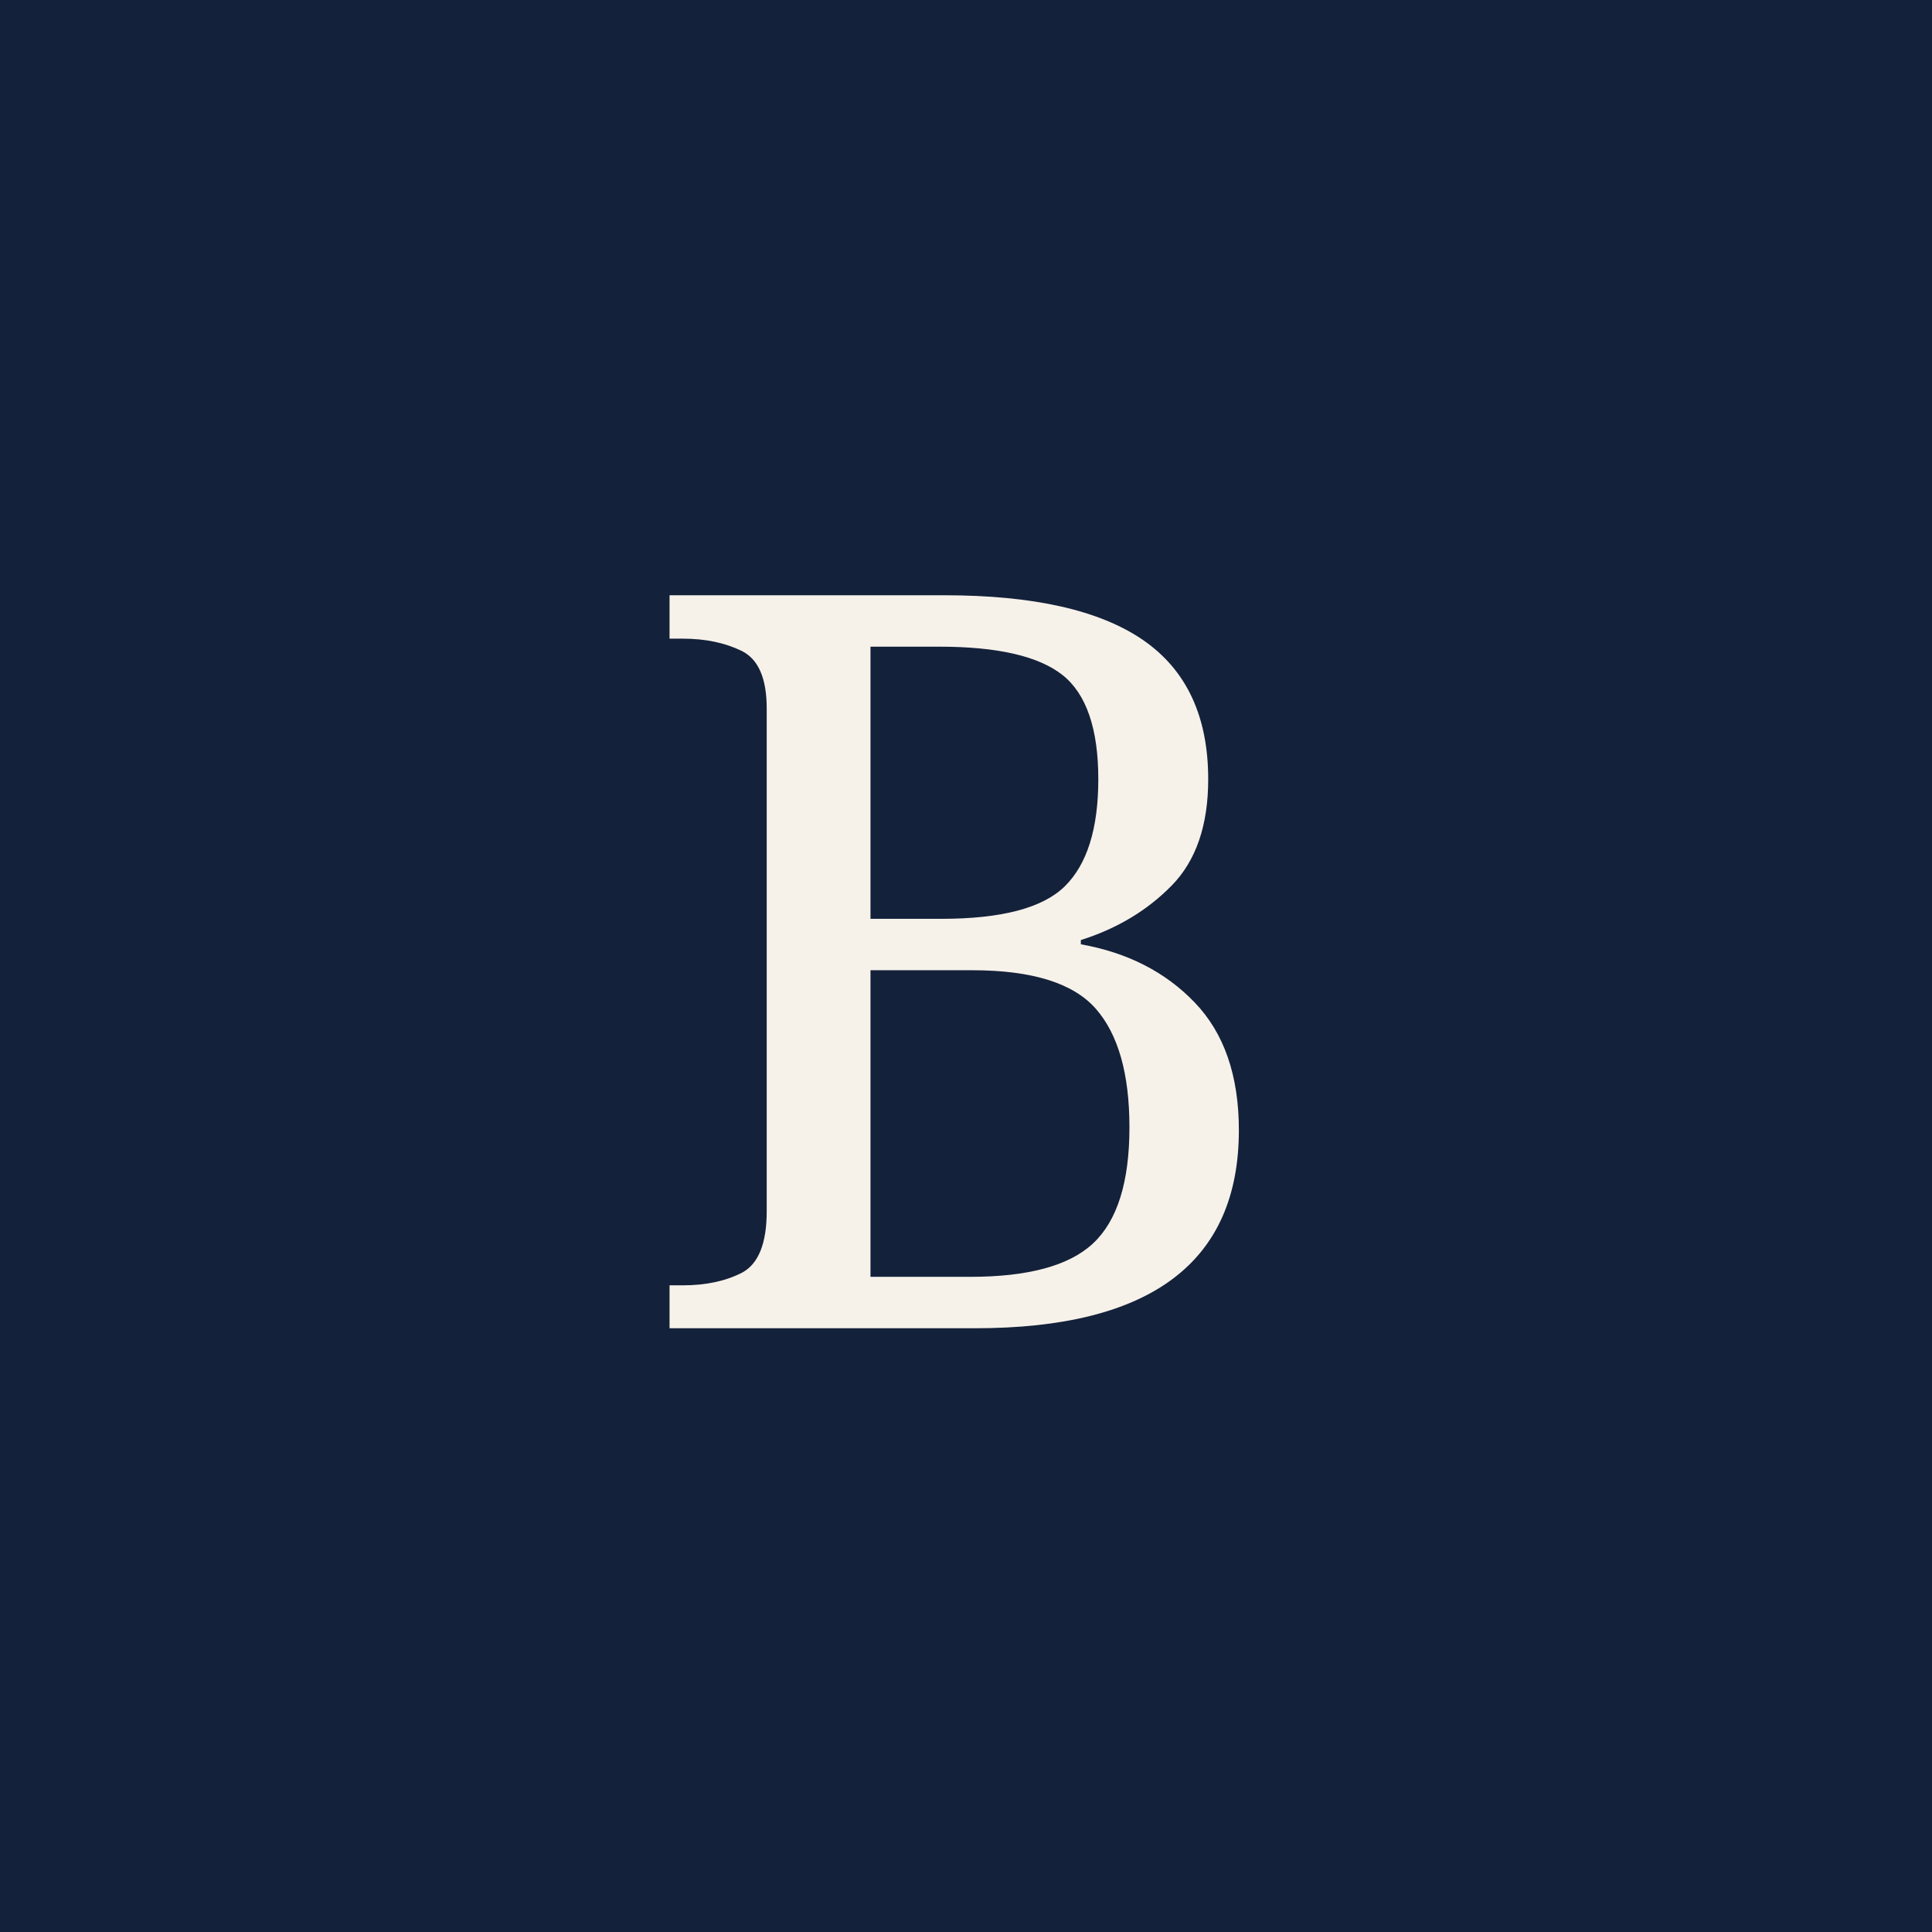
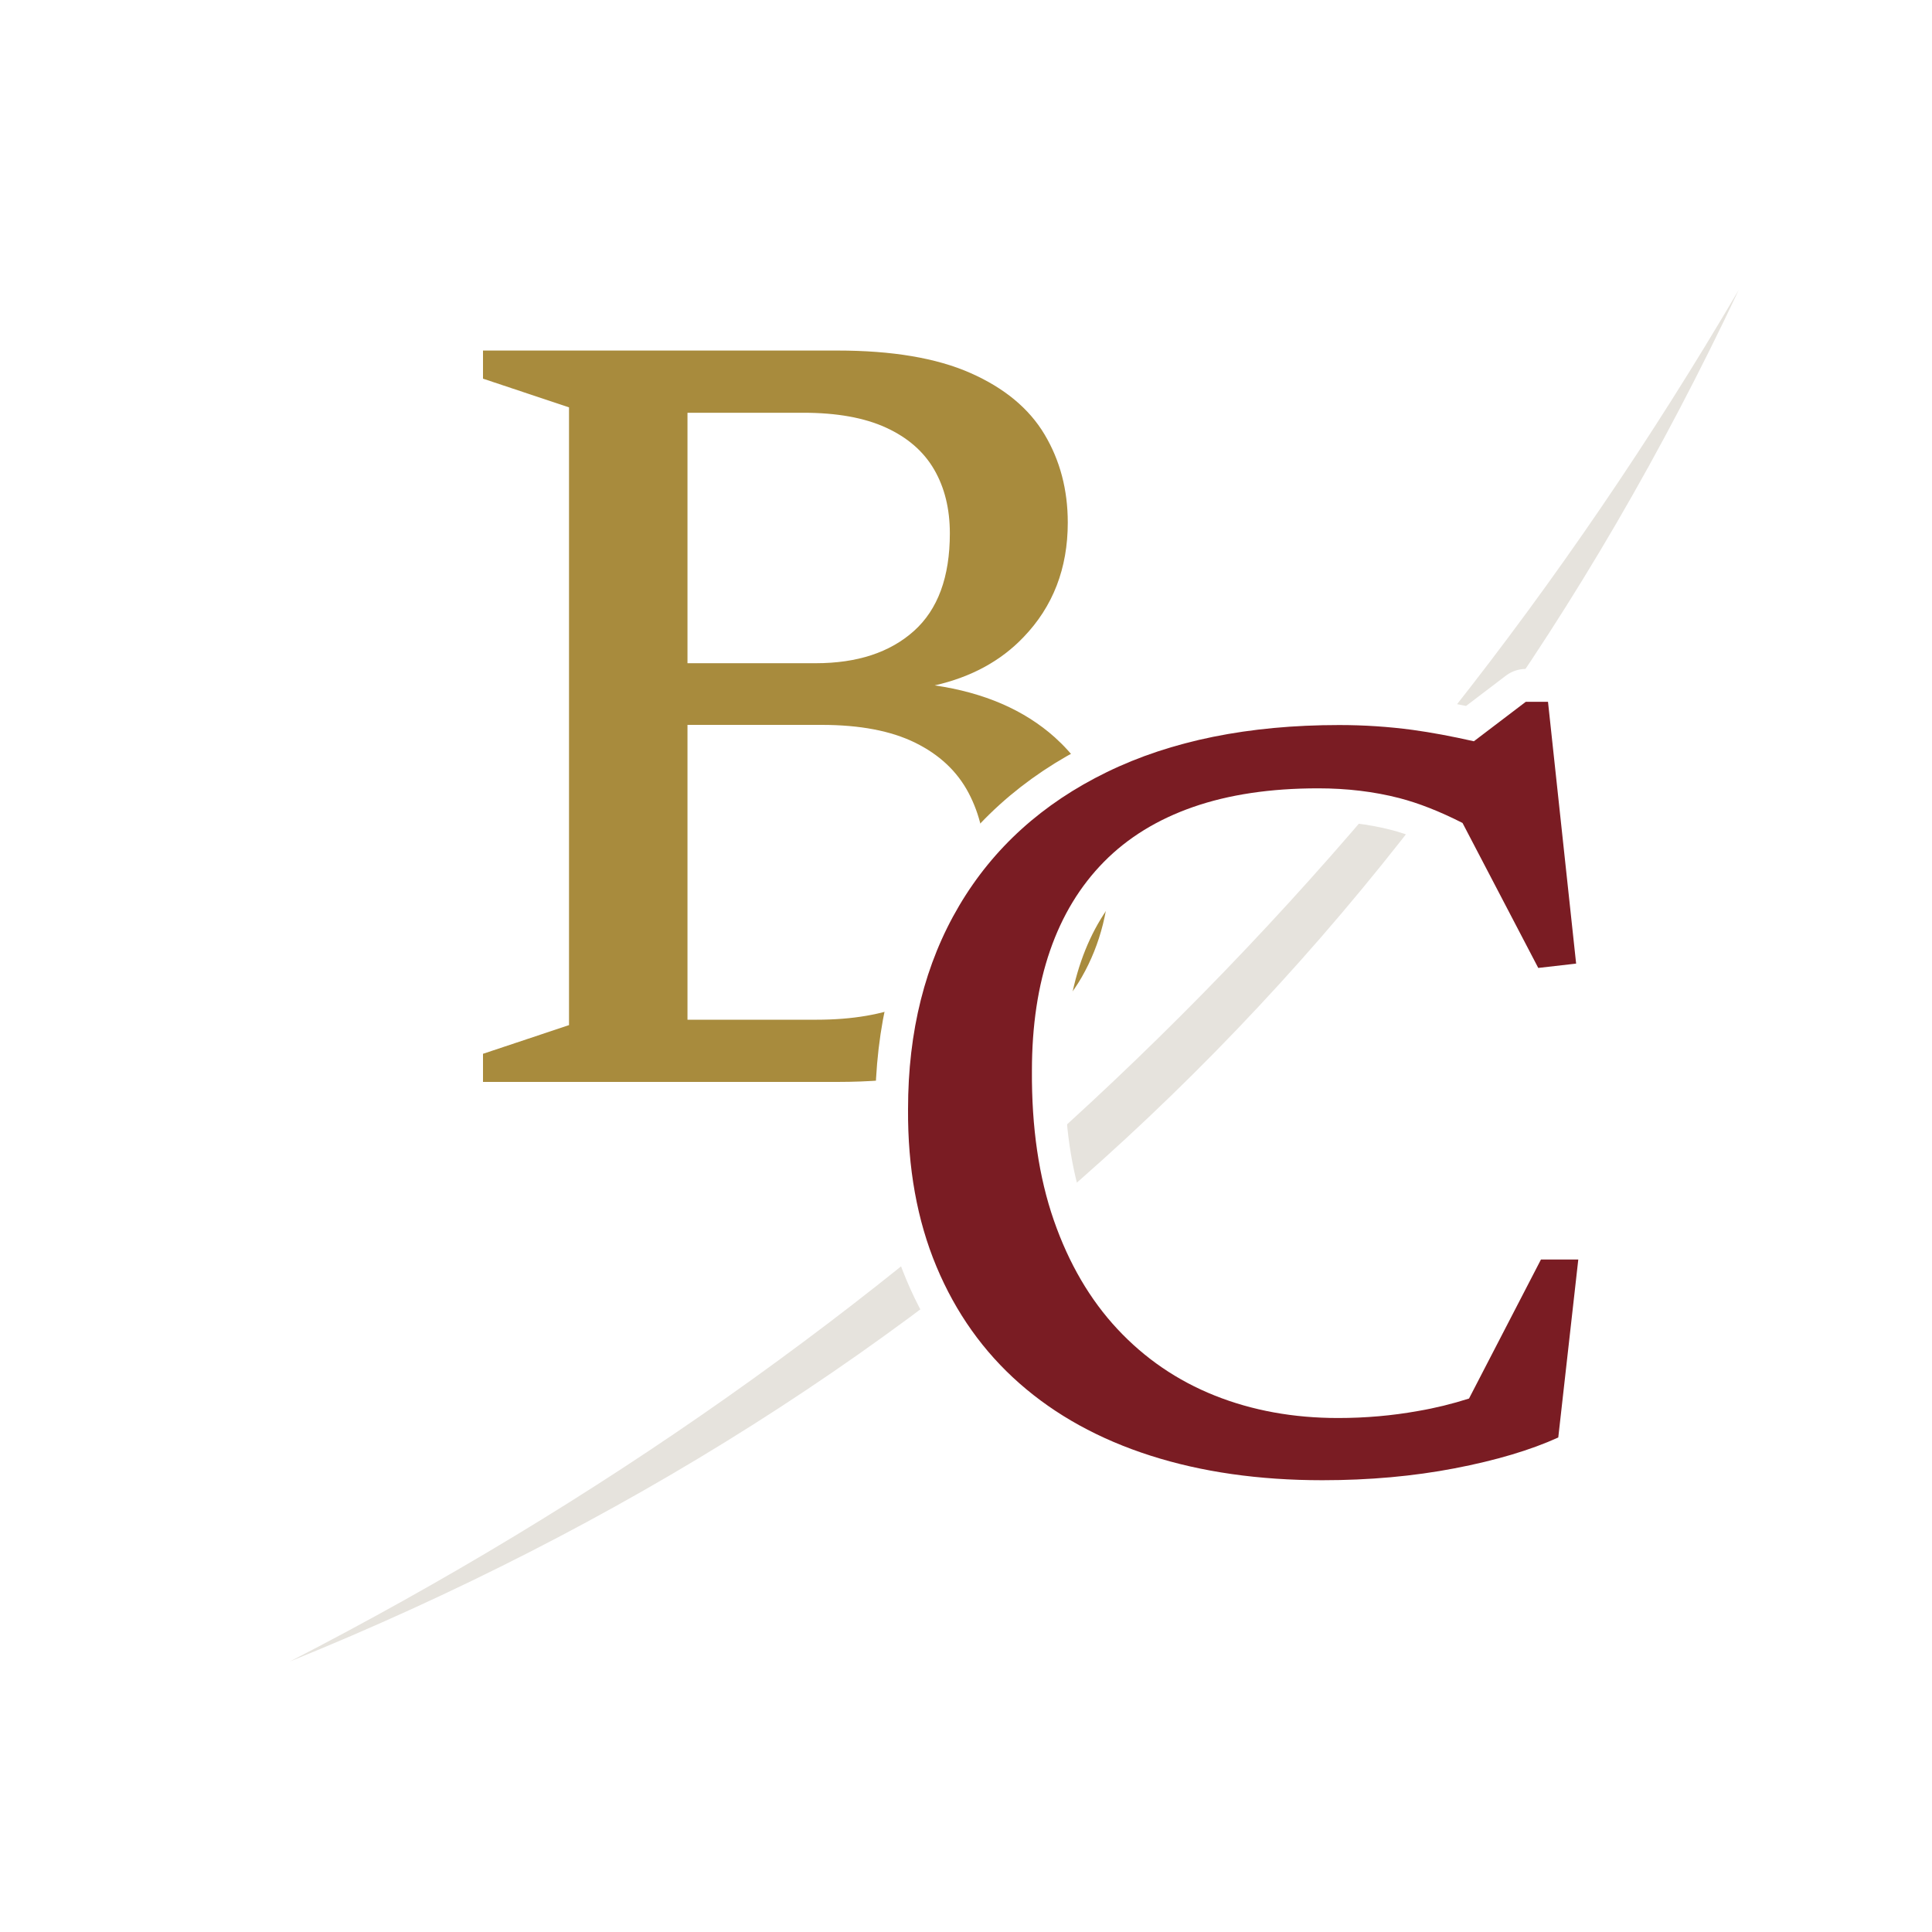
- <svg xmlns="http://www.w3.org/2000/svg" viewBox="0 0 64 64">
-   <rect width="64" height="64" fill="#14213a" />
-   <text x="32" y="44" font-family="Georgia, serif" font-size="34" text-anchor="middle" fill="#f6f2ea">B</text>
+ <svg xmlns="http://www.w3.org/2000/svg" viewBox="0 0 1000 1000" role="img" aria-label="Beyond Century">
+   <rect width="1000" height="1000" rx="0" fill="#ffffff" />
+   <path d="M150.0 860.0Q628.1 613.9 900.0 150.0Q663.9 651.7 150.0 860.0Z" fill="#e6e3dd" />
+   <path d="M433.40 560L250 560L250 545.44L294.52 530.60L294.52 210.84L250 196.00L250 181.44L433.40 181.44Q475.96 181.44 502.28 193.06Q528.60 204.68 540.64 224.84Q552.68 245.00 552.68 270.48L552.68 270.48Q552.68 306.04 529.72 329.84L529.72 329.84Q512.08 348.32 483.80 354.76L483.80 354.76Q522.16 360.36 545.96 381.64L545.96 381.64Q574.52 407.40 574.52 447.44L574.52 447.44Q574.52 480.20 559.96 505.68Q545.40 531.16 514.32 545.58Q483.24 560 433.40 560L433.40 560ZM425.28 375.20L355.84 375.20L355.84 527.80L422.76 527.80Q450.48 527.80 469.94 519.68Q489.40 511.56 499.76 494.06Q510.12 476.56 510.12 448.84L510.12 448.84Q510.12 427 501.30 410.34Q492.48 393.68 473.72 384.44Q454.96 375.20 425.28 375.20L425.28 375.20ZM415.76 213.64L355.84 213.64L355.84 343.28L422.20 343.28Q454.40 343.28 473.02 326.62Q491.64 309.96 491.64 276.08L491.64 276.08Q491.64 257.04 483.52 243.04Q475.40 229.04 458.60 221.34Q441.80 213.64 415.76 213.64L415.76 213.64Z" fill="#a88b3d" />
+   <path d="M692.60 733.96L692.60 733.96Q713.88 733.96 734.04 730.32L734.04 730.32Q747.20 728.08 760.36 723.88L760.36 723.88L797.60 651.92L816.92 651.92L806.56 744.04Q785 753.84 752.94 760Q720.88 766.16 684.48 766.16L684.48 766.16Q635.20 766.16 595.44 753.42Q555.68 740.68 527.68 716.04Q499.68 691.40 484.70 655.56Q469.72 619.72 470 574.08L470 574.08Q470 513.60 496.46 468.80Q522.92 424.00 572.90 399.64Q622.88 375.28 693.16 375.28L693.16 375.28Q712.48 375.28 731.24 377.80L731.24 377.80Q745.52 379.76 762.88 383.68L762.88 383.68L789.76 363.24L801.24 363.24L815.80 498.76L796.20 501L757 425.96Q739.36 417.00 724.24 413.08L724.24 413.08Q704.64 408.04 682.24 408.04L682.24 408.04Q645.28 408.04 617.56 417.70Q589.84 427.36 571.36 446.12Q552.88 464.88 543.50 492.04Q534.12 519.20 534.12 554.20L534.12 554.20Q533.84 598.16 545.46 631.62Q557.08 665.08 578.36 687.90Q599.64 710.72 628.76 722.34Q657.88 733.96 692.60 733.96Z" fill="#ffffff" stroke="#ffffff" stroke-width="34" stroke-linejoin="round" />
+   <path d="M692.60 733.96L692.60 733.96Q713.88 733.96 734.04 730.32L734.04 730.32Q747.20 728.08 760.36 723.88L760.36 723.88L797.60 651.92L816.92 651.92L806.56 744.04Q785 753.84 752.94 760Q720.88 766.16 684.48 766.16L684.48 766.16Q635.20 766.16 595.44 753.42Q555.68 740.68 527.68 716.04Q499.68 691.40 484.70 655.56Q469.72 619.72 470 574.08L470 574.08Q470 513.60 496.46 468.80Q522.92 424.00 572.90 399.64Q622.88 375.28 693.16 375.28L693.16 375.28Q712.48 375.28 731.24 377.80L731.24 377.80Q745.52 379.76 762.88 383.68L762.88 383.68L789.76 363.24L801.24 363.24L815.80 498.76L796.20 501L757 425.96Q739.36 417.00 724.24 413.08L724.24 413.08Q704.64 408.04 682.24 408.04L682.24 408.04Q645.28 408.04 617.56 417.70Q589.84 427.36 571.36 446.12Q552.88 464.88 543.50 492.04Q534.12 519.20 534.12 554.20L534.12 554.20Q533.84 598.16 545.46 631.62Q557.08 665.08 578.36 687.90Q599.64 710.72 628.76 722.34Q657.88 733.96 692.60 733.96Z" fill="#7a1c23" />
</svg>
